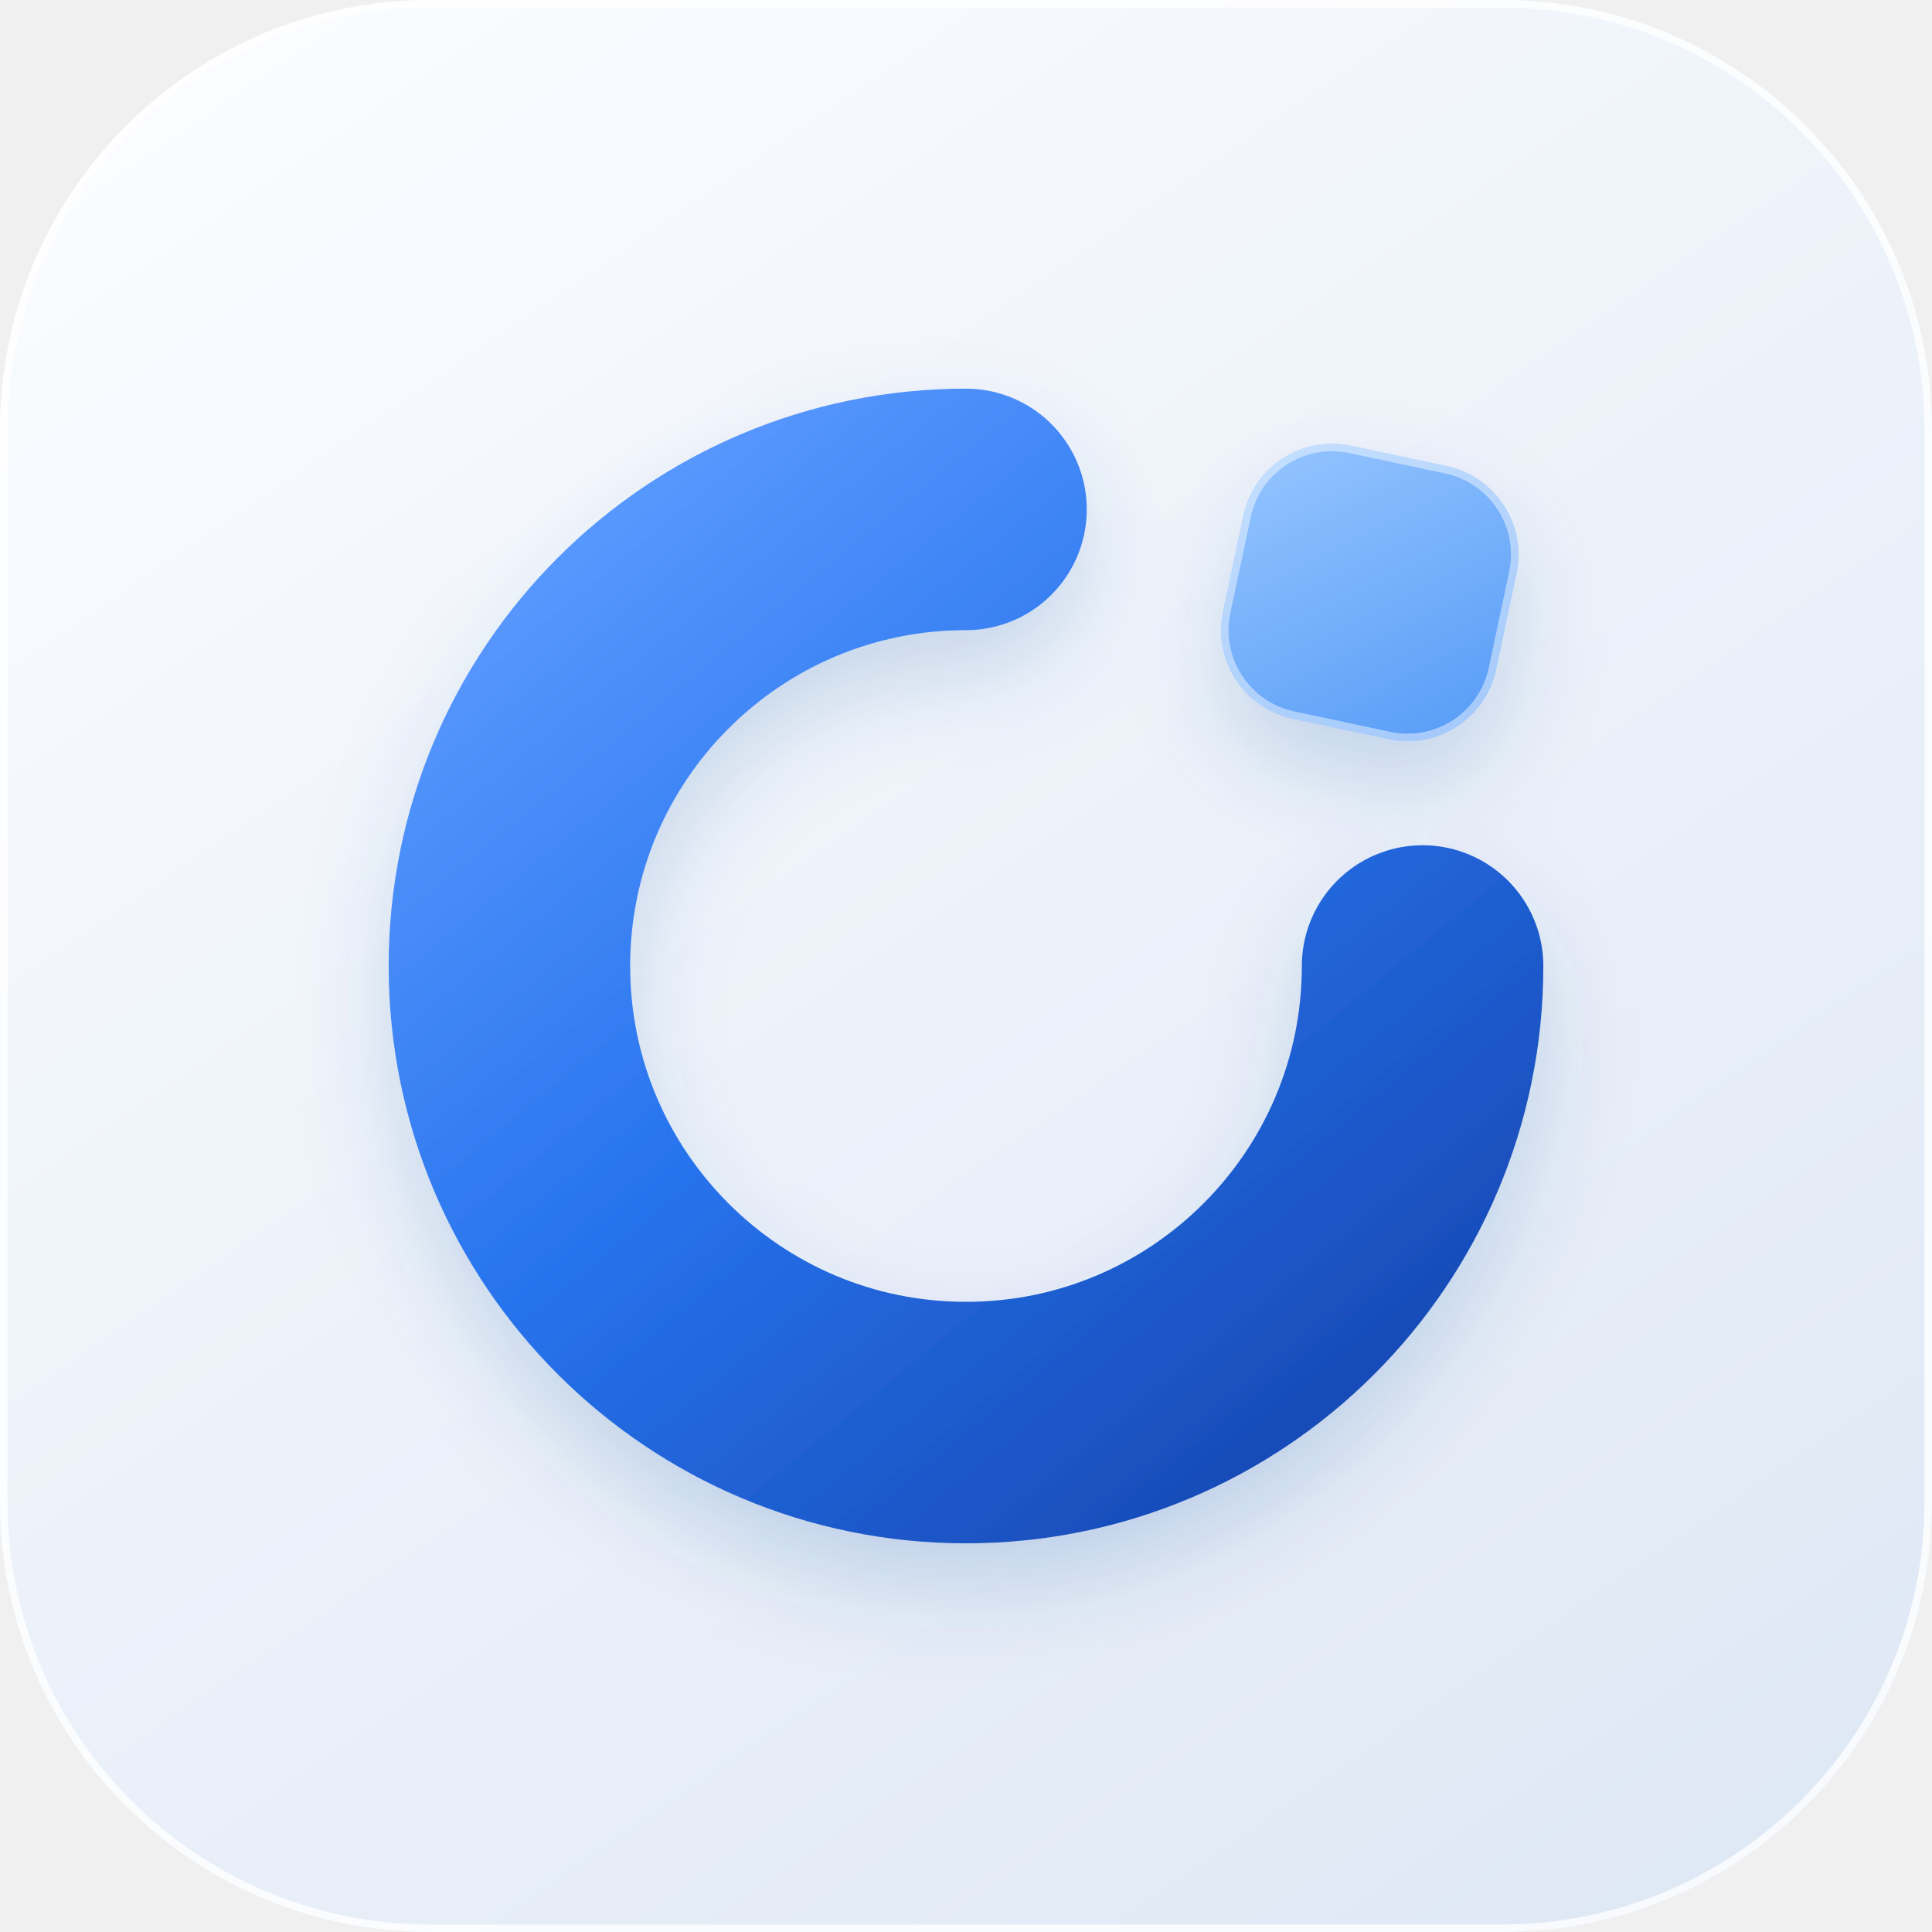
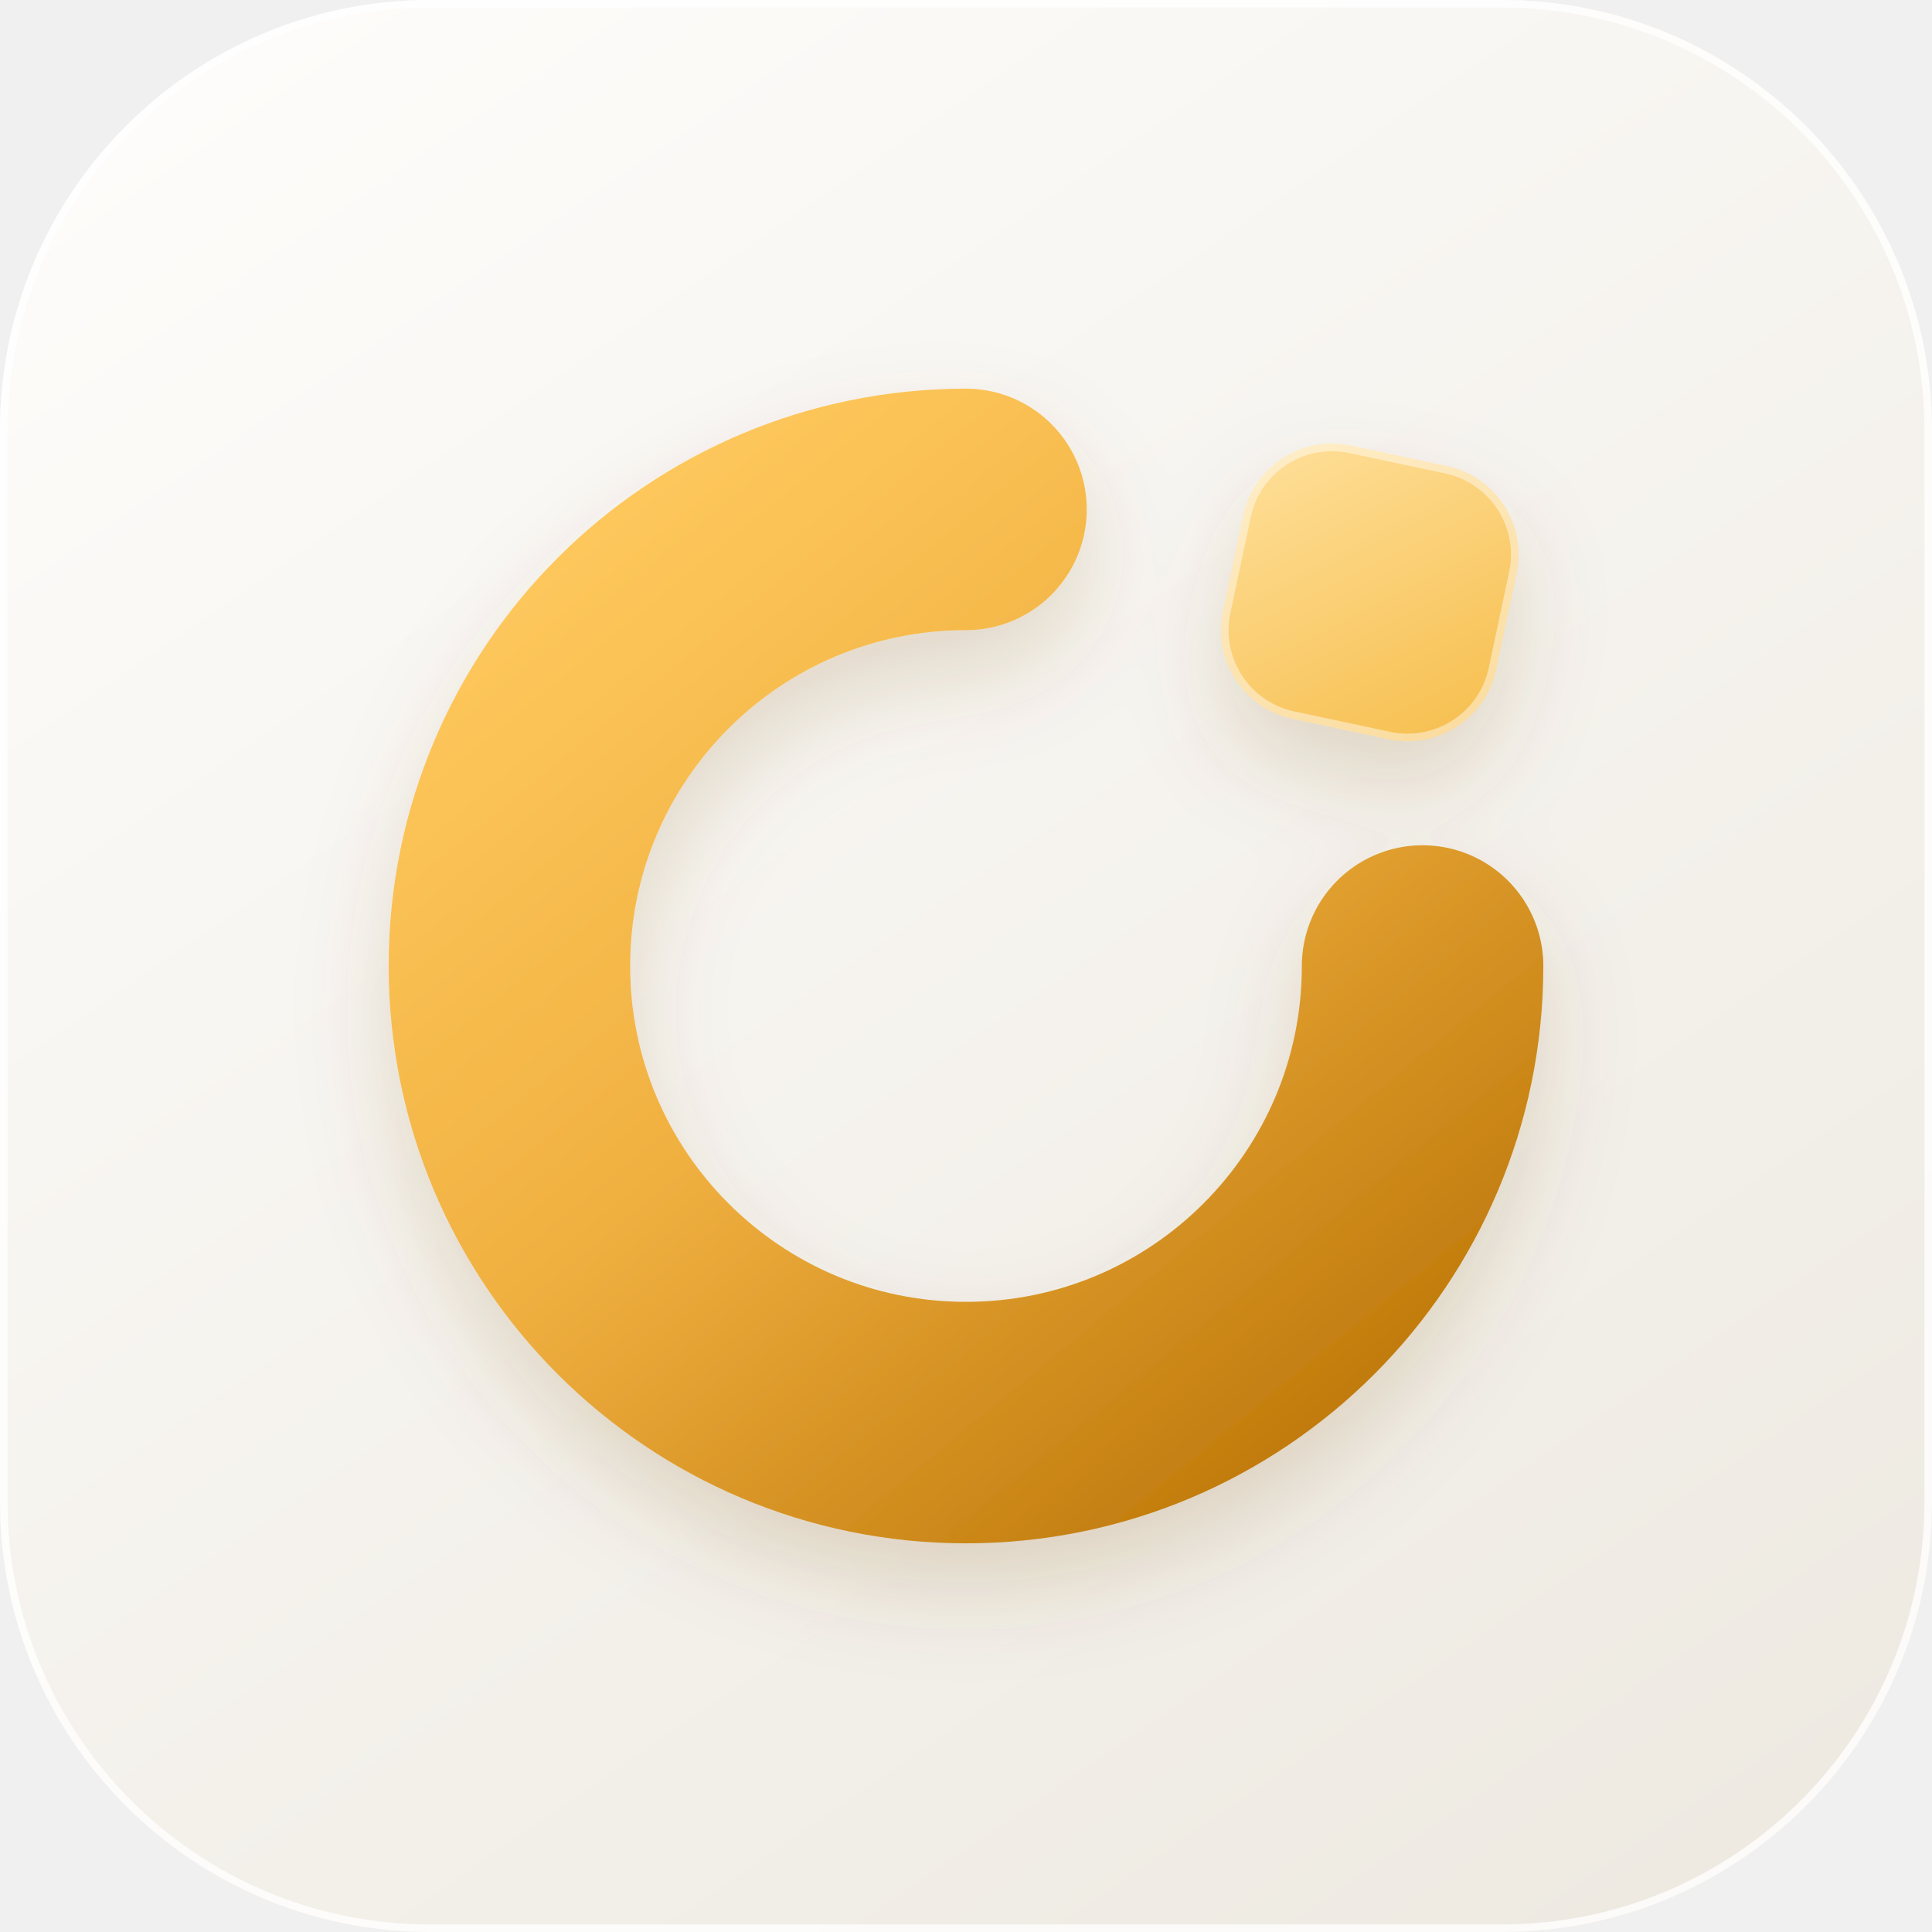
<svg xmlns="http://www.w3.org/2000/svg" viewBox="0 0 512 512" fill="none">
  <defs>
    <linearGradient id="tile" x1="80" y1="0" x2="430" y2="512" gradientUnits="userSpaceOnUse">
-       <stop stop-color="#FAFCFF" />
-       <stop offset="1" stop-color="#DFE8F5" />
+       <stop stop-color="#FDFCFA" />
+       <stop offset="1" stop-color="#EEEAE2" />
    </linearGradient>
    <linearGradient id="orbit" x1="148" y1="133" x2="355" y2="385" gradientUnits="userSpaceOnUse">
-       <stop stop-color="#5B9AFF" />
-       <stop offset=".48" stop-color="#2773ED" />
-       <stop offset="1" stop-color="#1749B5" />
+       <stop stop-color="#FFC95E" />
+       <stop offset=".48" stop-color="#F0B040" />
+       <stop offset="1" stop-color="#BE780A" />
    </linearGradient>
    <linearGradient id="object" x1="325" y1="115" x2="402" y2="211" gradientUnits="userSpaceOnUse">
-       <stop stop-color="#9AC8FF" />
-       <stop offset="1" stop-color="#4B94F5" />
+       <stop stop-color="#FFE2A0" />
+       <stop offset="1" stop-color="#F5B83F" />
    </linearGradient>
    <filter id="shadow" x="0" y="0" width="512" height="512" filterUnits="userSpaceOnUse">
-       <feDropShadow dx="0" dy="12" stdDeviation="12" flood-color="#1A4B9B" flood-opacity=".17" />
+       <feDropShadow dx="0" dy="12" stdDeviation="12" flood-color="#7A4A05" flood-opacity=".17" />
    </filter>
  </defs>
  <rect width="512" height="512" rx="114" fill="url(#tile)" />
  <rect x="1" y="1" width="510" height="510" rx="113" stroke="white" stroke-opacity=".8" stroke-width="2" />
  <g filter="url(#shadow)">
    <path d="M256 135C189.17 135 135 189.17 135 256S189.17 377 256 377 377 322.83 377 256" stroke="url(#orbit)" stroke-width="64" stroke-linecap="round" />
    <rect x="326" y="120" width="74" height="74" rx="24" transform="rotate(12 363 157)" fill="url(#object)" />
    <rect x="327" y="121" width="72" height="72" rx="23" transform="rotate(12 363 157)" stroke="white" stroke-opacity=".45" stroke-width="2" />
  </g>
</svg>
